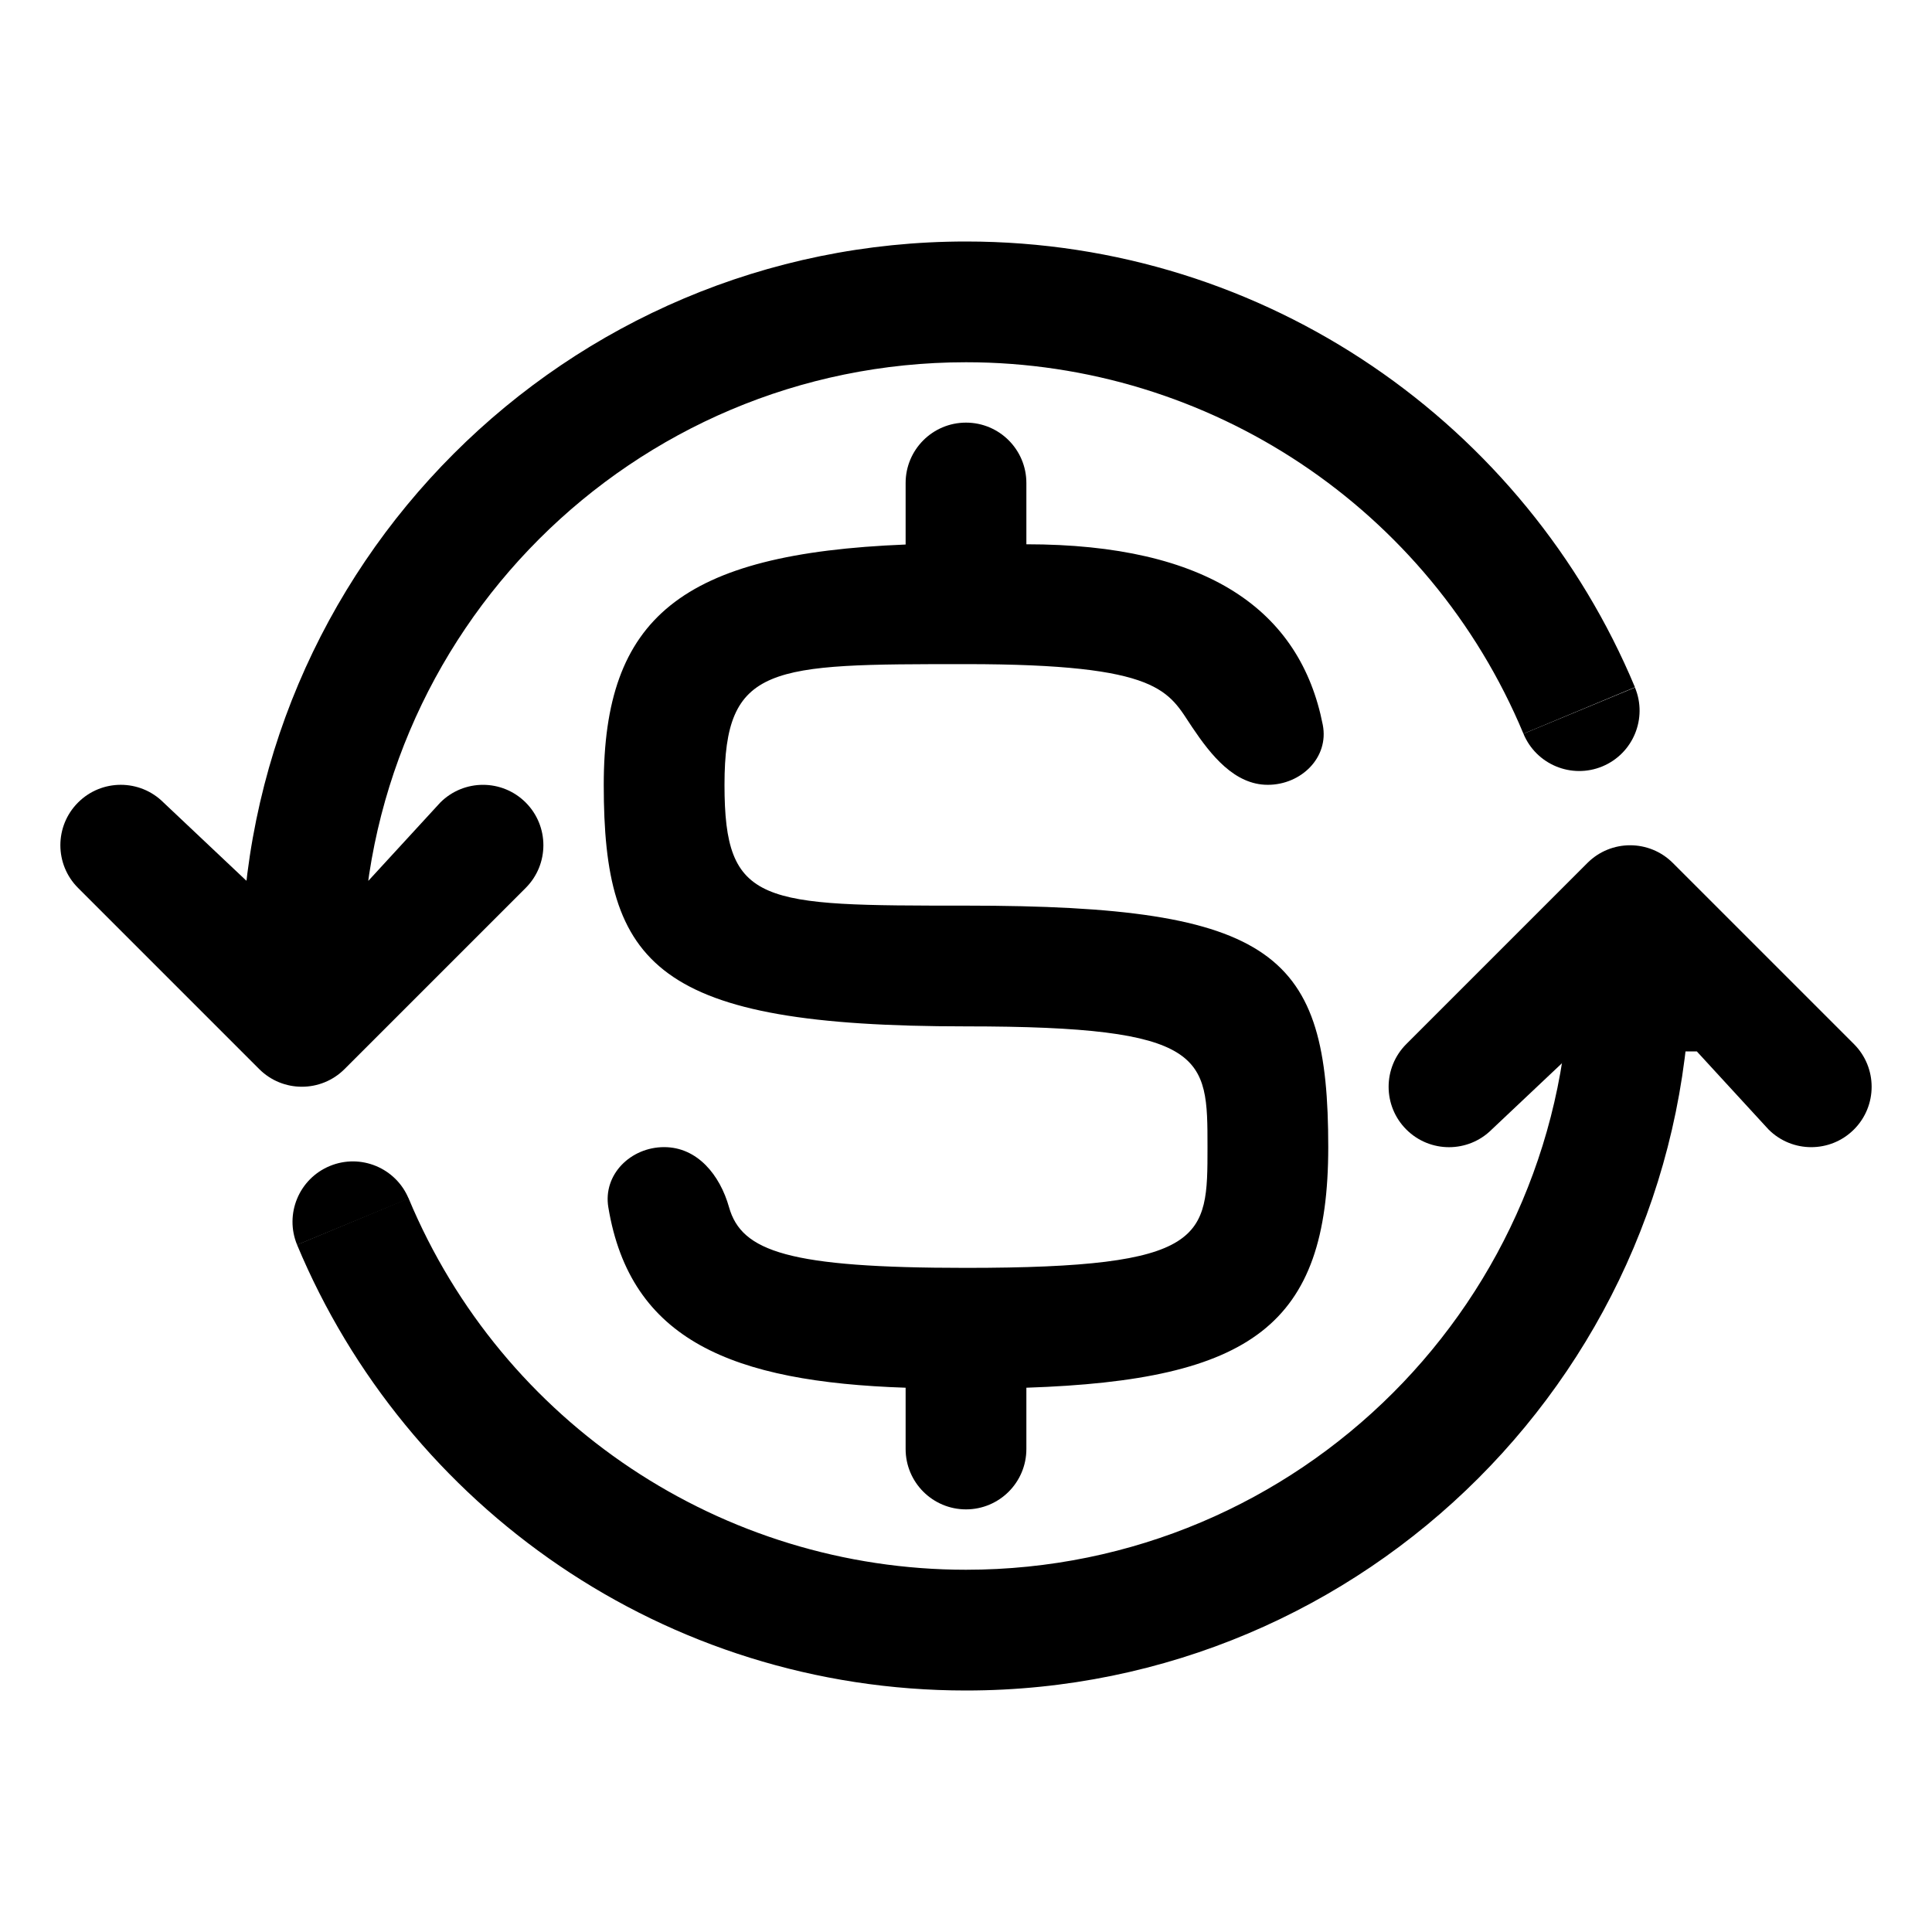
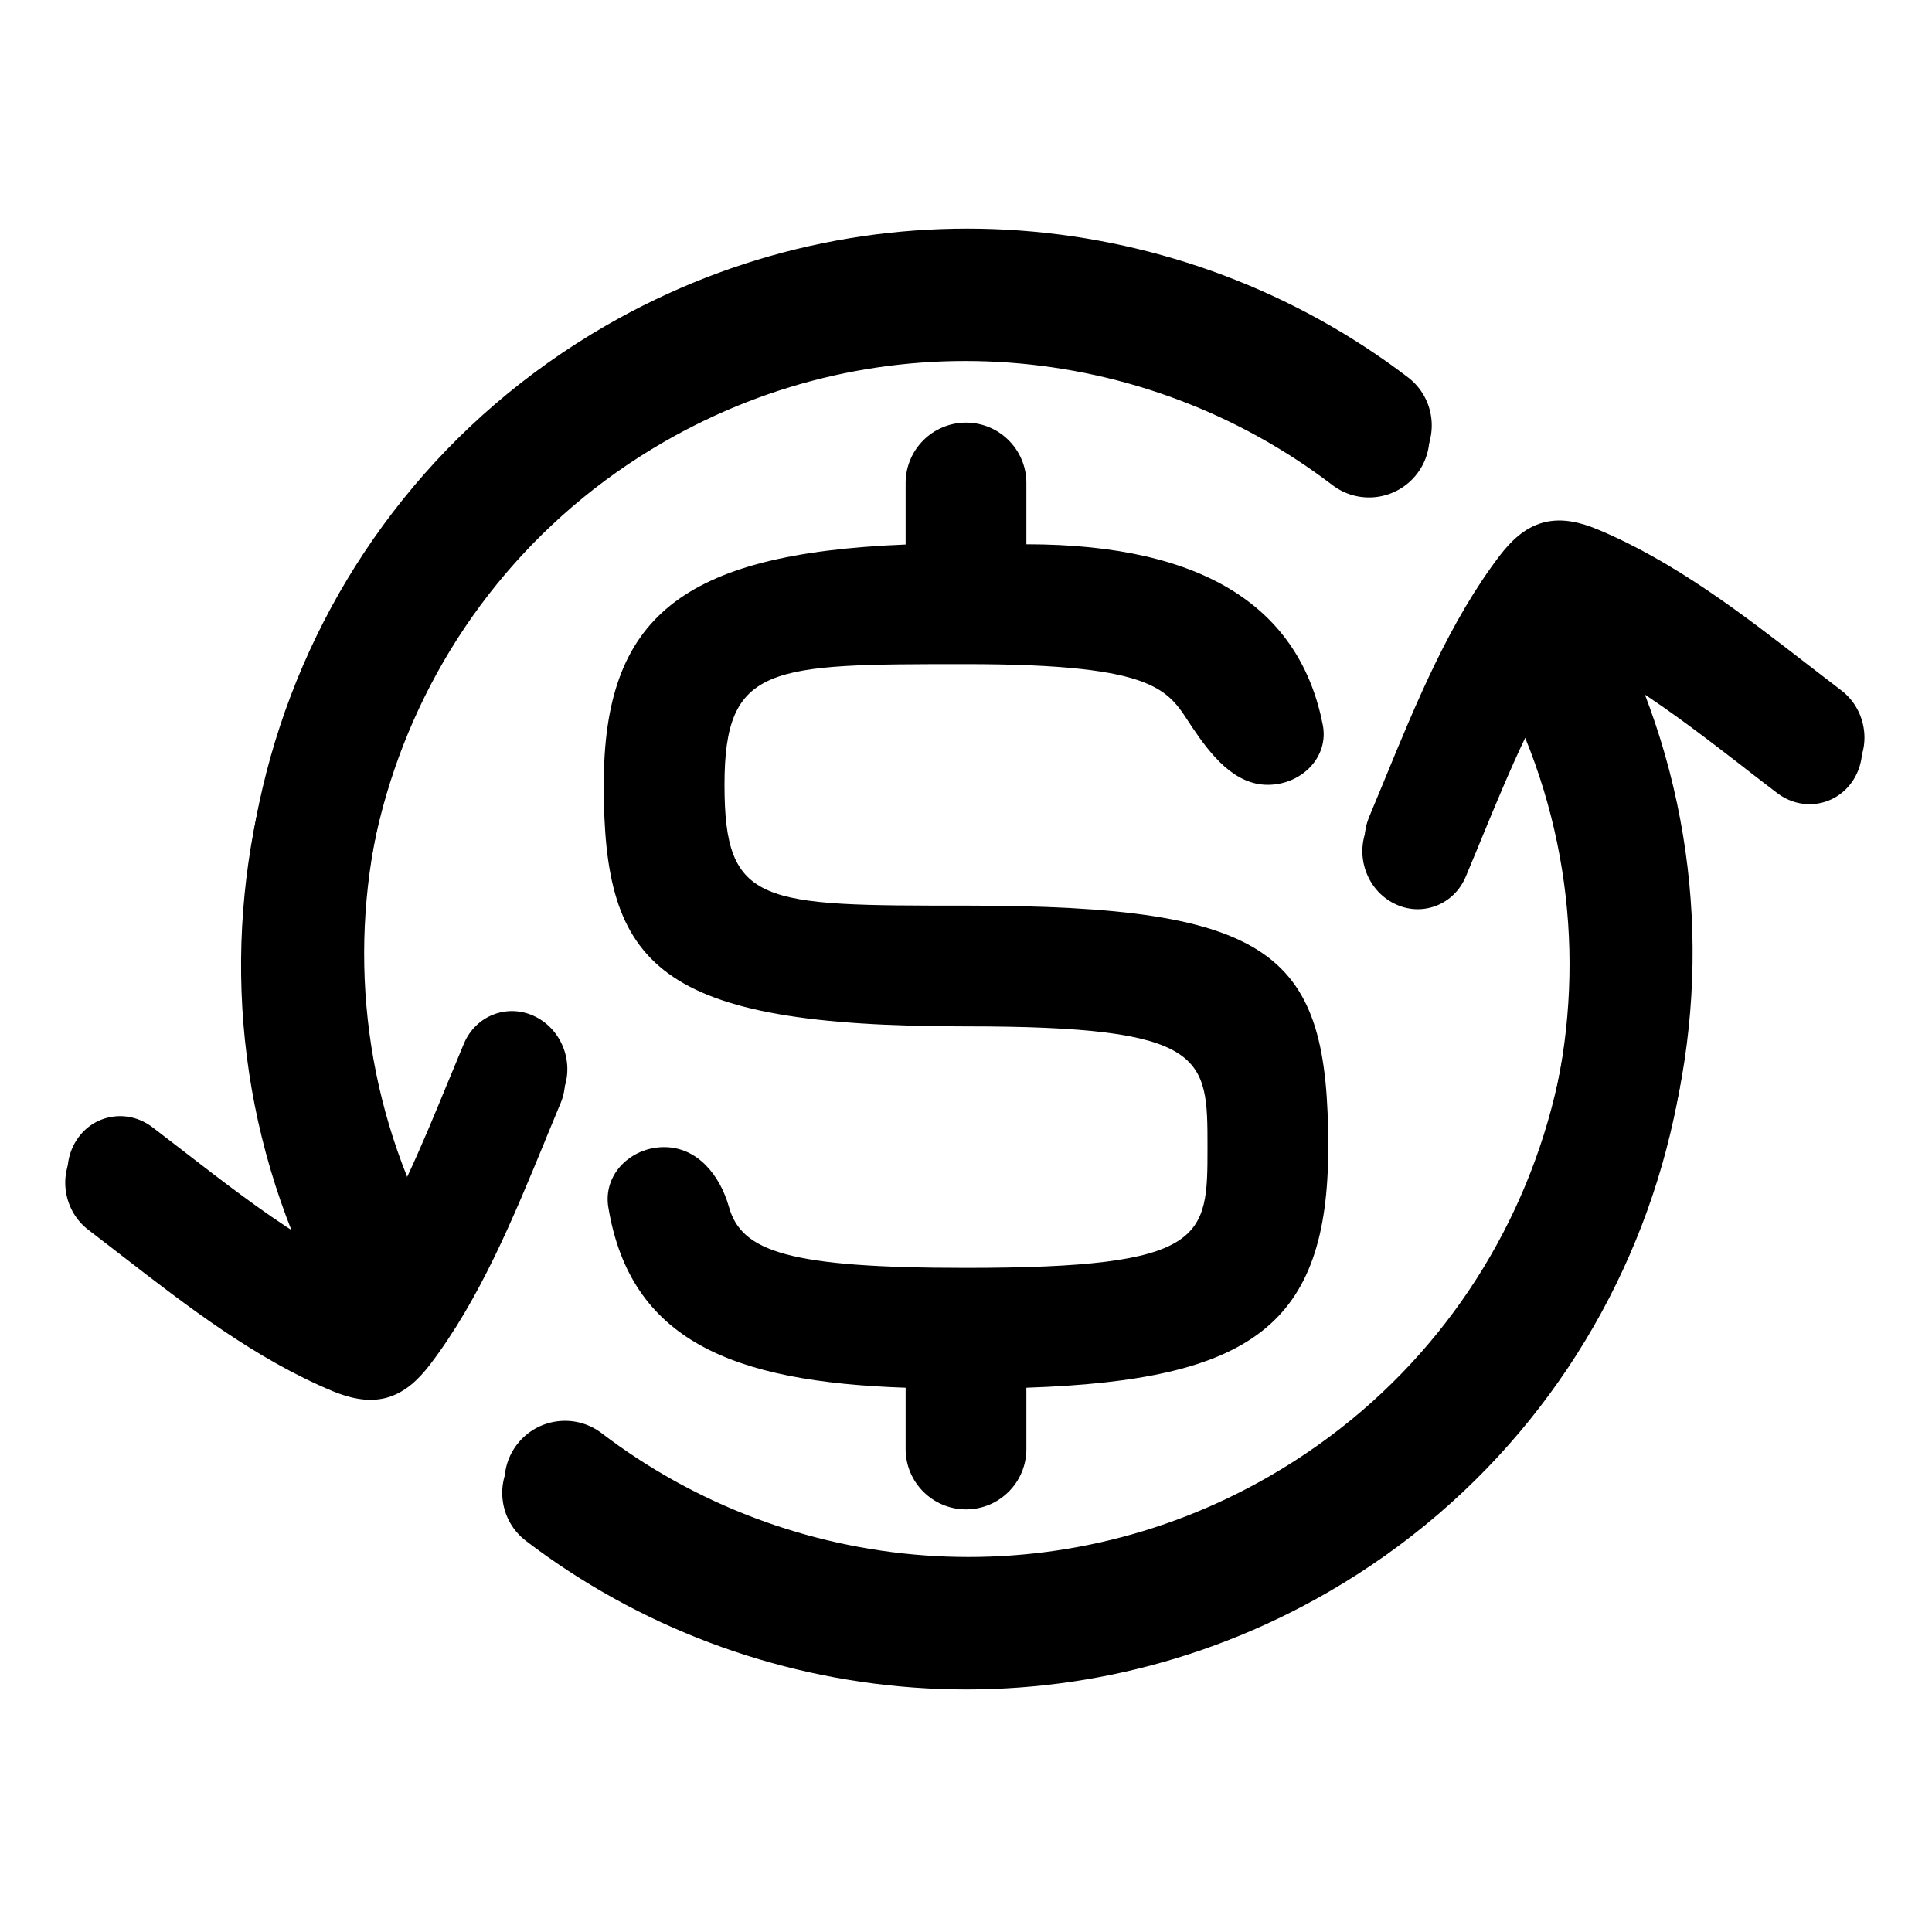
- <svg xmlns="http://www.w3.org/2000/svg" width="32" height="32" fill="currentColor" fill-rule="evenodd" stroke-linejoin="round" stroke-miterlimit="1.414" aria-label="transactions" clip-rule="evenodd" preserveAspectRatio="xMidYMid meet" viewBox="0 0 32 32">
-   <g>
-     <path d="M16 4C9.373 4 4 9.373 4 16h2c0-5.523 4.477-10 10-10V4zM6.767 19.847A10.003 10.003 0 0 0 16 26v2c-4.991 0-9.271-3.047-11.08-7.383l1.847-.77zM16 28c6.627 0 12-5.373 12-12h-2c0 5.523-4.477 10-10 10v2zM25.233 12.153A10.003 10.003 0 0 0 16 6V4c4.991 0 9.271 3.048 11.08 7.383l-1.847.77z" />
-     <path d="M26.54 12.694a1 1 0 0 0 .54-1.307l-1.847.766a1 1 0 0 0 1.307.541zM4.293 17.707a1 1 0 0 0 1.414 0l3-3a1 1 0 1 0-1.414-1.415l-1.188 1.293H4.078l-1.37-1.293a1 1 0 0 0-1.415 1.415l3 3zM26.293 14.293a1 1 0 0 1 1.414 0l3 3a1 1 0 1 1-1.414 1.415l-1.188-1.293h-2.027l-1.37 1.293a1 1 0 0 1-1.415-1.415l3-3zM5.462 19.313a1 1 0 0 0-.541 1.306l1.848-.765a1 1 0 0 0-1.307-.541z" />
-     <path fill-rule="evenodd" d="M16 7a1 1 0 0 0-1 1v2.019l2-.004V8a1 1 0 0 0-1-1zM17 24v-2.015h-2V24a1 1 0 0 0 2 0z" clip-rule="evenodd" />
-     <path fill-rule="evenodd" d="M21.909 12.004c.107.542-.358.995-.91.995-.552.001-.942-.492-1.25-.95C19.347 11.451 19.25 11 16 11s-4 0-4 2 .606 2 4 2c5.143 0 6 .8 6 4 0 2.95-1.275 3.86-5 3.985-.631.021-1.369.021-2 0-2.872-.096-4.559-.785-4.924-2.988-.091-.545.372-.997.924-.997s.925.463 1.075.995c.208.736.99 1.005 3.925 1.005 4 0 4-.5 4-1.998v-.004C20 17.5 20 17 16 17c-5.143 0-6-1-6-4 0-2.766 1.275-3.832 5-3.981a28.378 28.378 0 0 1 2-.004c3.006 0 4.537 1.096 4.909 2.989z" clip-rule="evenodd" />
-   </g>
+ <svg xmlns="http://www.w3.org/2000/svg" width="32" height="32" viewBox="0 0 32 32" fill="currentColor">
+   <path fill-rule="evenodd" clip-rule="evenodd" d="M6.705 19.686C6.947 19.172 7.166 18.639 7.384 18.11C7.411 18.046 7.437 17.982 7.463 17.919C7.524 17.772 7.584 17.626 7.645 17.481C7.843 17.009 8.379 16.804 8.837 17.037C9.281 17.262 9.478 17.813 9.285 18.273L9.284 18.274C9.2 18.477 9.114 18.683 9.029 18.891L9.028 18.895C8.503 20.171 7.945 21.528 7.112 22.616L7.11 22.618C6.95 22.823 6.724 23.065 6.399 23.152C6.076 23.238 5.758 23.142 5.517 23.045L5.515 23.044C4.23 22.509 3.108 21.641 2.016 20.796C1.831 20.652 1.647 20.51 1.462 20.369C1.067 20.068 0.959 19.492 1.232 19.074C1.512 18.644 2.079 18.554 2.486 18.863C2.667 19.001 2.847 19.14 3.026 19.279L3.028 19.281C3.66 19.769 4.288 20.254 4.947 20.668C2.604 15.166 4.685 8.654 9.995 5.589C14.318 3.093 19.548 3.592 23.282 6.443L22.067 8.033C18.956 5.657 14.597 5.241 10.995 7.321C6.634 9.838 4.887 15.144 6.705 19.686ZM22.067 8.033C22.506 8.369 23.133 8.286 23.47 7.848C23.806 7.41 23.723 6.782 23.285 6.446L22.067 8.033ZM9.922 23.929C13.034 26.305 17.393 26.721 20.995 24.641C25.373 22.113 27.117 16.775 25.262 12.221C25.003 12.764 24.77 13.329 24.539 13.89L24.46 14.081L24.46 14.082C24.399 14.228 24.339 14.374 24.278 14.519C24.081 14.991 23.544 15.196 23.087 14.963C22.642 14.738 22.446 14.187 22.639 13.727L22.639 13.726C22.724 13.523 22.809 13.317 22.894 13.109L22.896 13.105C23.421 11.829 23.979 10.472 24.811 9.384L24.813 9.382C24.973 9.177 25.2 8.935 25.524 8.848C25.848 8.762 26.165 8.858 26.407 8.955L26.408 8.956C27.693 9.491 28.815 10.359 29.907 11.204C30.093 11.348 30.277 11.49 30.462 11.631C30.857 11.932 30.965 12.508 30.692 12.926C30.411 13.356 29.844 13.446 29.437 13.136C29.256 12.999 29.076 12.86 28.897 12.721L28.896 12.719C28.3 12.259 27.707 11.801 27.089 11.403C29.358 16.882 27.27 23.328 21.995 26.373C17.673 28.868 12.444 28.37 8.71 25.521L8.71 25.521C8.272 25.185 8.189 24.557 8.525 24.119C8.86 23.683 9.484 23.599 9.922 23.93L9.922 23.929Z" />
+   <path fill-rule="evenodd" clip-rule="evenodd" d="M16 7C15.448 7 15 7.448 15 8V10.019L17 10.015V8C17 7.448 16.552 7 16 7Z" />
+   <path fill-rule="evenodd" clip-rule="evenodd" d="M17 24V21.985H15V24C15 24.552 15.448 25 16 25C16.552 25 17 24.552 17 24Z" />
+   <path fill-rule="evenodd" clip-rule="evenodd" d="M21.909 12.004C22.016 12.546 21.551 12.999 20.999 12.999C20.447 13 20.057 12.507 19.749 12.049C19.347 11.451 19.25 11 16 11C12.75 11 12 11 12 13C12 15 12.606 15 16 15C21.143 15 22 15.8 22 19C22 21.95 20.725 22.86 17 22.985C16.369 23.006 15.631 23.006 15 22.985C12.128 22.889 10.441 22.2 10.076 19.997C9.985 19.452 10.448 19 11 19C11.552 19 11.925 19.463 12.075 19.995C12.283 20.731 13.065 21 16 21C20 21 20 20.5 20 19.002V18.998C20 17.5 20 17 16 17C10.857 17 10 16 10 13C10 10.234 11.275 9.168 15 9.019C15.631 8.993 16.369 8.994 17 9.015C20.006 9.015 21.537 10.111 21.909 12.004Z" />
+   <path d="M9.961 23.735C13.072 26.111 17.431 26.527 21.033 24.447C25.411 21.92 27.155 16.581 25.3 12.027C25.041 12.57 24.809 13.135 24.578 13.696L24.498 13.887C24.438 14.034 24.377 14.181 24.317 14.325C24.119 14.797 23.583 15.002 23.125 14.77C22.68 14.544 22.484 13.993 22.677 13.534L22.677 13.532C22.762 13.33 22.847 13.123 22.933 12.915L22.934 12.912C23.459 11.635 24.017 10.278 24.85 9.19L24.851 9.189C25.012 8.983 25.238 8.741 25.562 8.655C25.886 8.568 26.204 8.664 26.445 8.762L26.446 8.762C27.732 9.297 28.853 10.165 29.945 11.01C30.131 11.154 30.315 11.296 30.5 11.437C30.895 11.738 31.003 12.314 30.73 12.732C30.45 13.162 29.882 13.252 29.476 12.943C29.295 12.805 29.114 12.666 28.936 12.527L28.934 12.526C28.338 12.065 27.746 11.608 27.127 11.209C29.396 16.688 27.308 23.134 22.033 26.18C17.711 28.675 12.482 28.176 8.748 25.327C8.31 24.991 8.227 24.363 8.563 23.925C8.898 23.489 9.523 23.404 9.961 23.735Z" />
+   <path d="M6.744 19.493C6.985 18.978 7.205 18.445 7.422 17.916L7.502 17.725C7.562 17.578 7.623 17.432 7.683 17.287C7.881 16.815 8.417 16.61 8.875 16.843C9.32 17.069 9.516 17.619 9.323 18.079L9.323 18.08C9.238 18.283 9.153 18.489 9.068 18.697L9.066 18.701C8.541 19.977 7.983 21.335 7.15 22.422L7.149 22.424C6.988 22.629 6.762 22.871 6.438 22.958C6.114 23.045 5.796 22.949 5.555 22.851L5.554 22.85C4.269 22.316 3.147 21.447 2.055 20.602C1.869 20.458 1.685 20.316 1.5 20.175C1.105 19.874 0.997 19.299 1.27 18.881C1.55 18.45 2.118 18.361 2.524 18.67C2.705 18.808 2.885 18.947 3.064 19.085L3.066 19.087C3.698 19.575 4.326 20.06 4.985 20.475C2.642 14.972 4.723 8.461 10.033 5.395C14.356 2.899 19.589 3.402 23.323 6.252C23.761 6.588 23.844 7.216 23.508 7.654C23.172 8.092 22.544 8.175 22.106 7.839C18.994 5.463 14.635 5.047 11.033 7.127C6.672 9.645 4.925 14.951 6.744 19.493Z" />
</svg>
